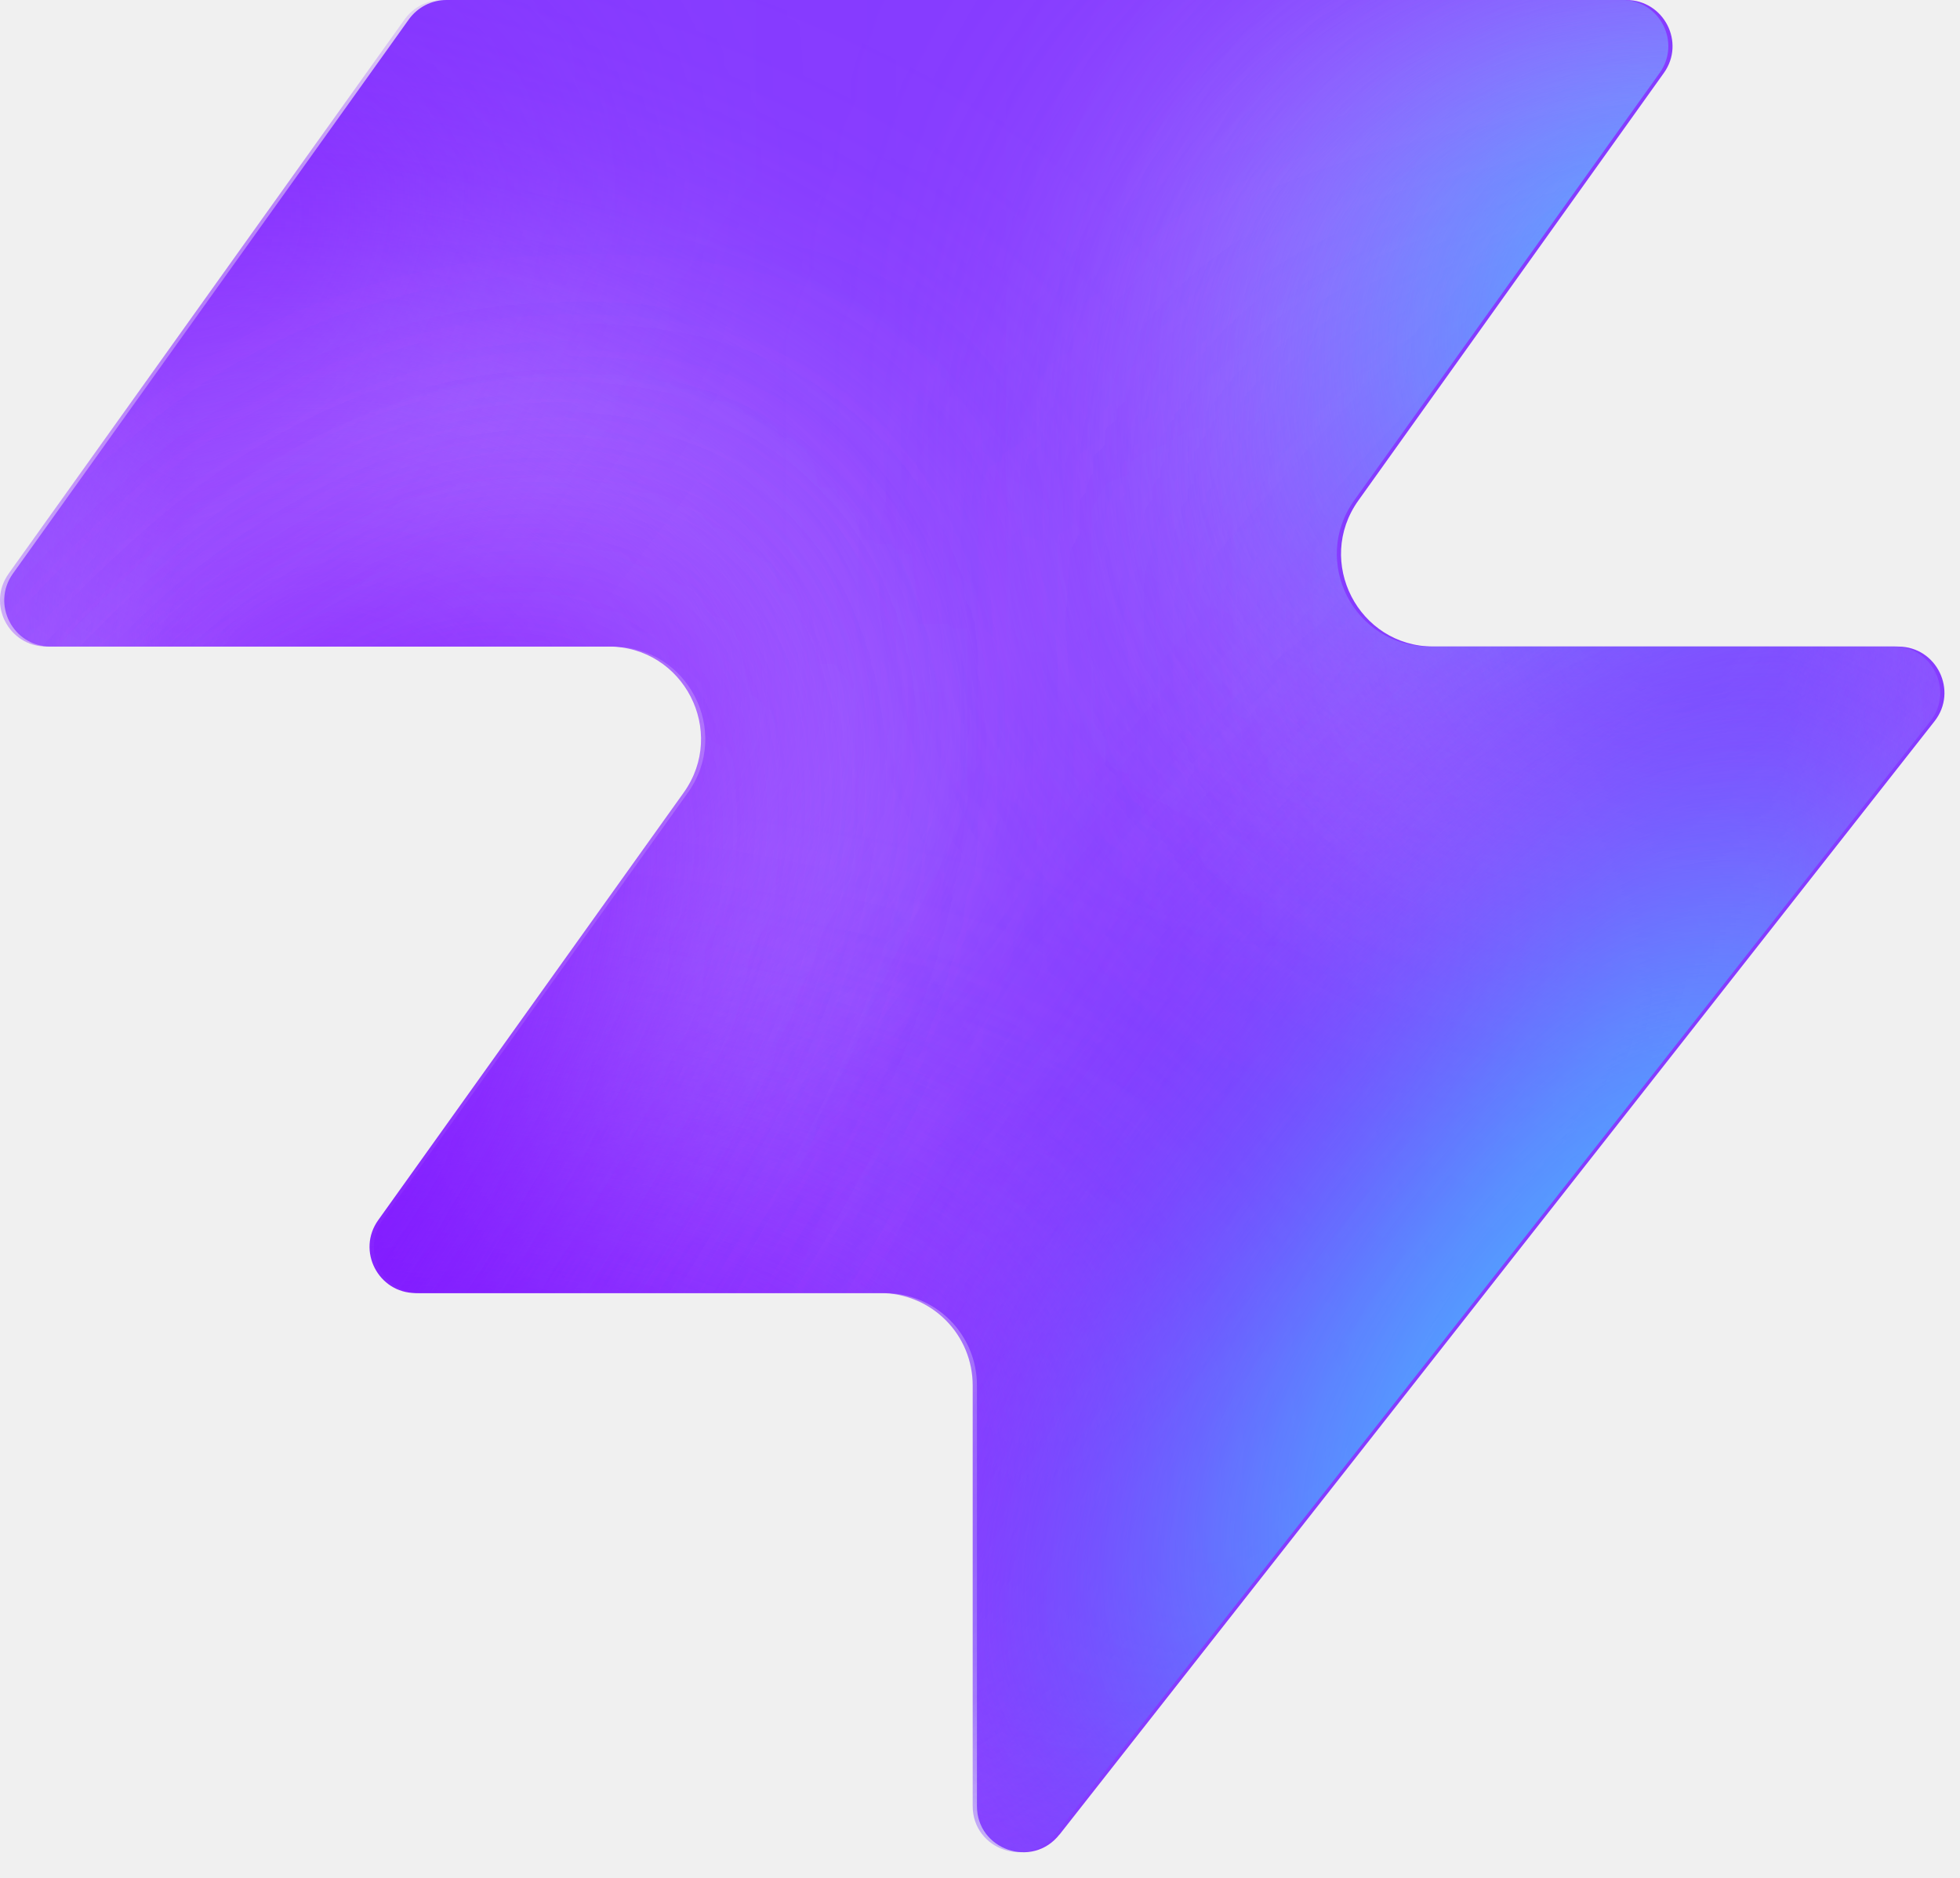
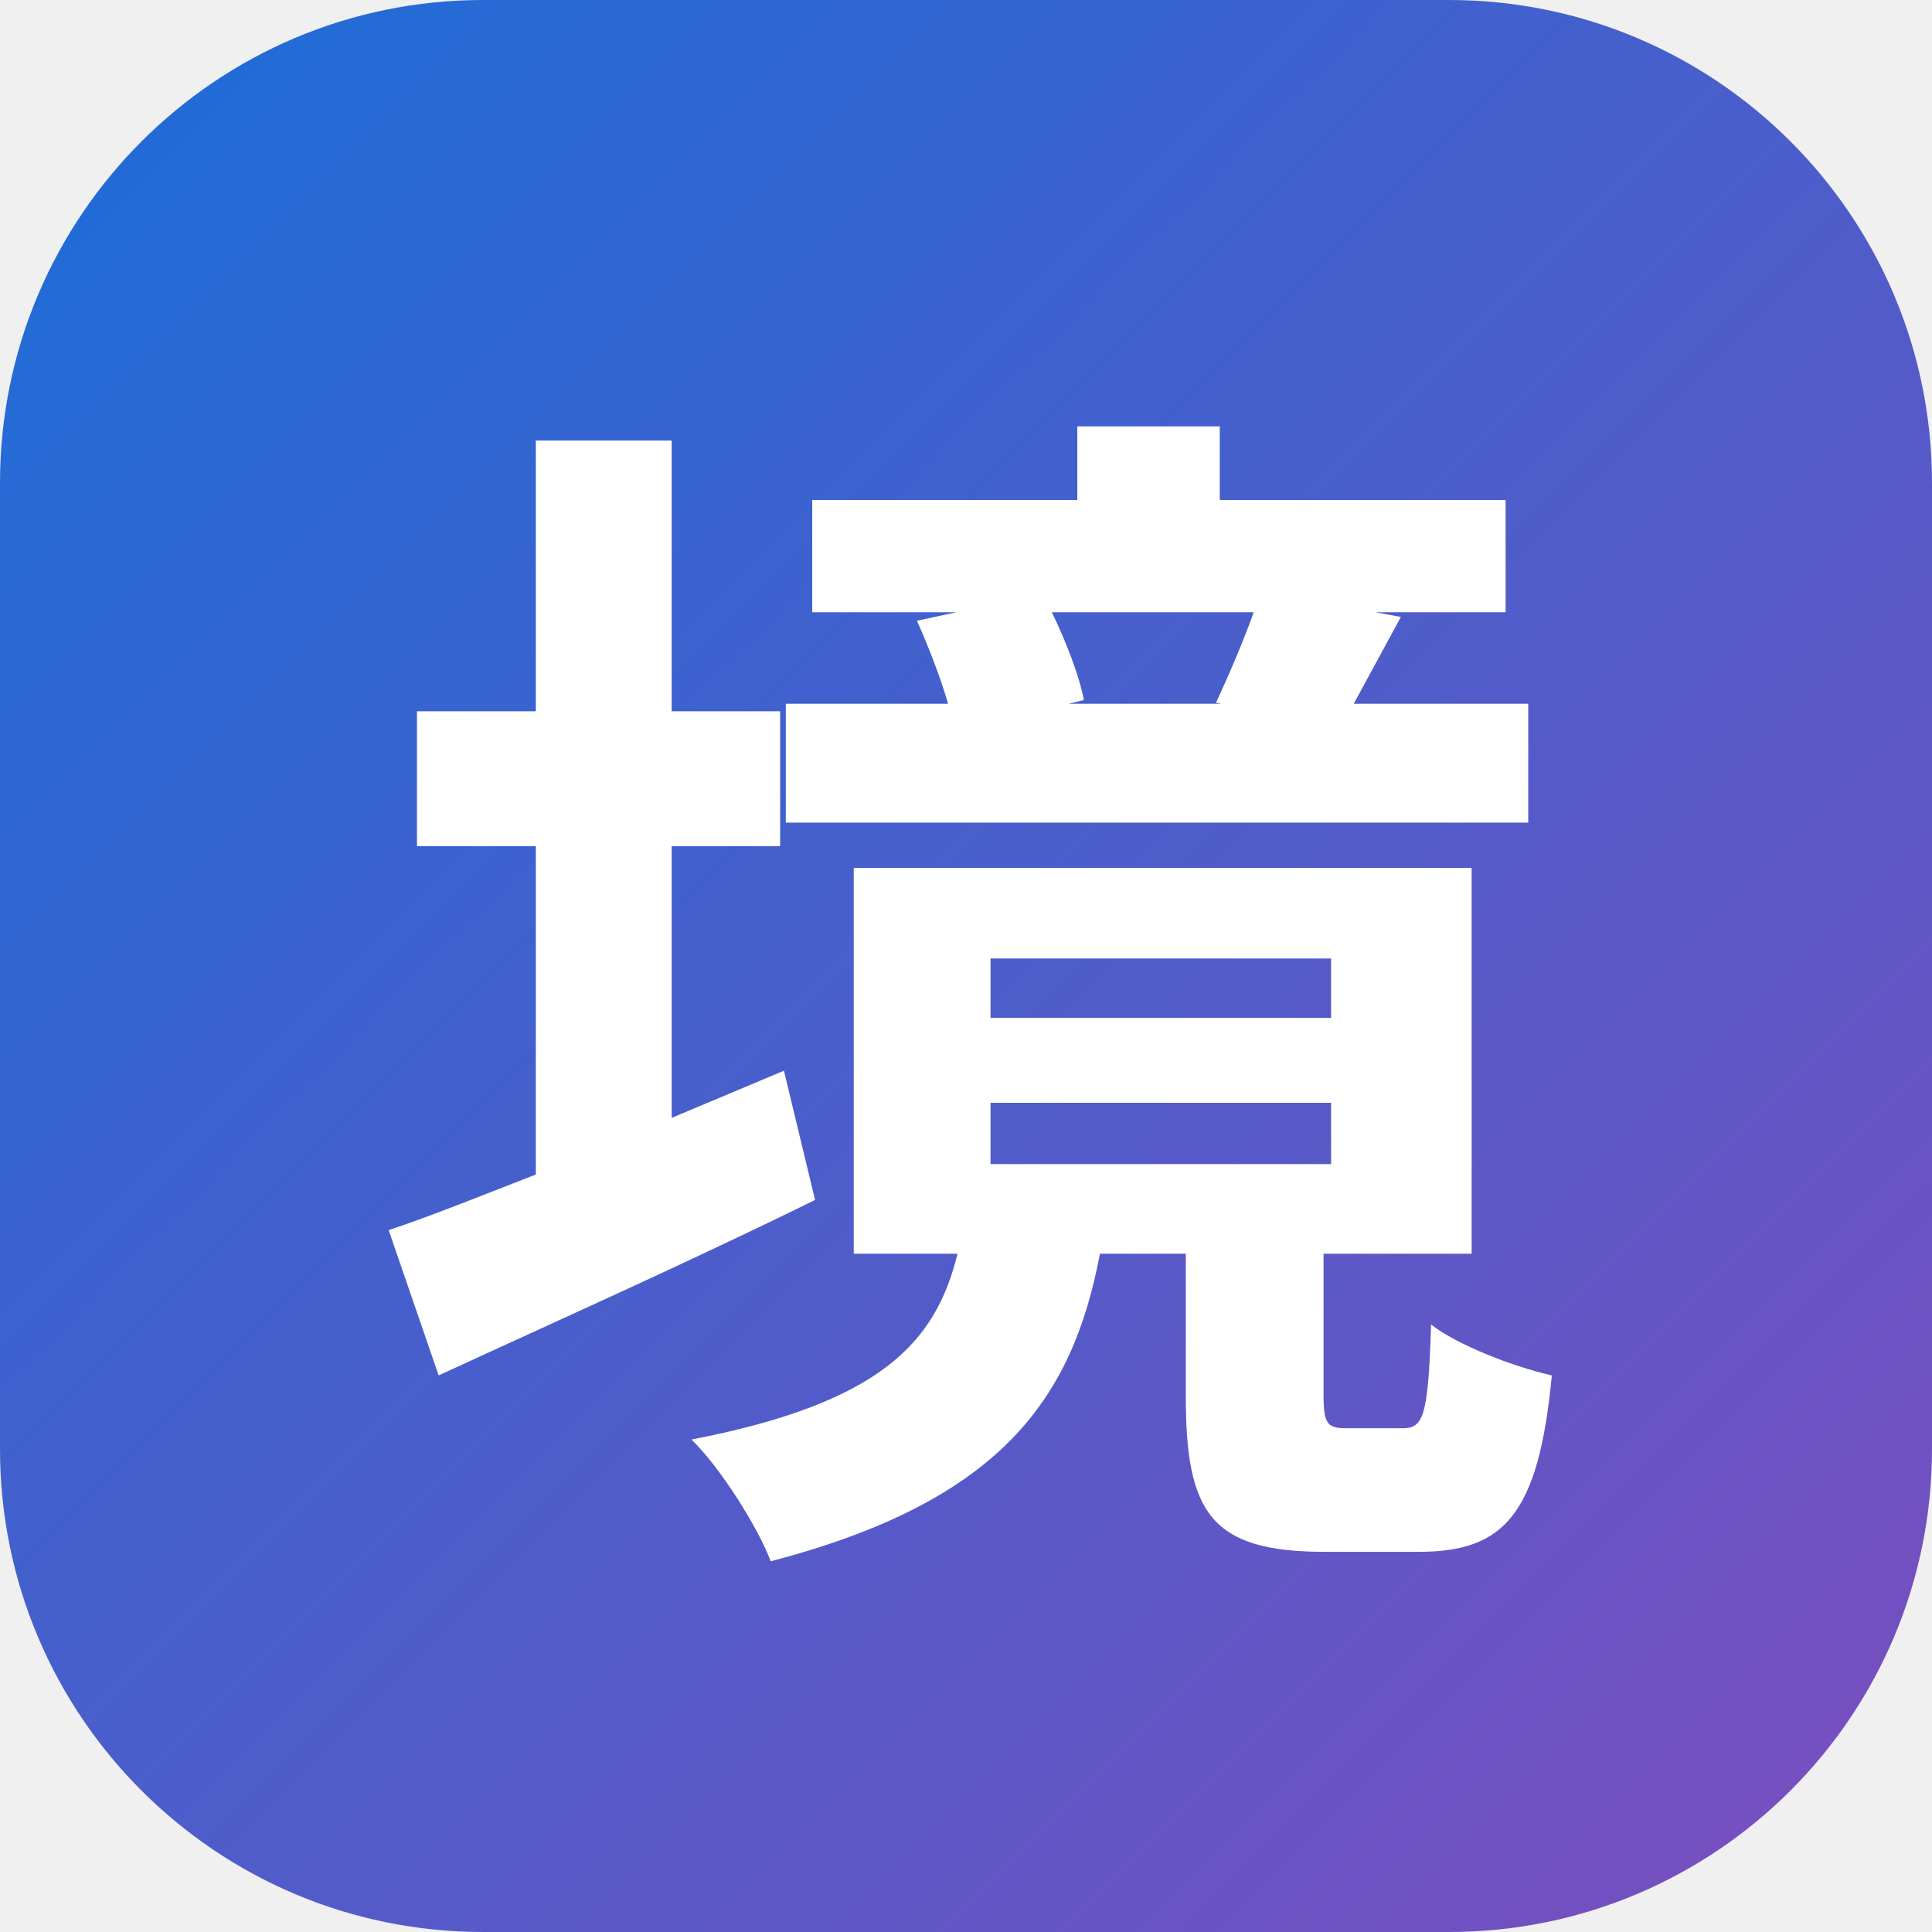
- <svg xmlns="http://www.w3.org/2000/svg" width="48" height="46" fill="none" viewBox="0 0 48 46">
-   <path fill="#863bff" d="M25.946 44.938c-.664.845-2.021.375-2.021-.698V33.937a2.26 2.26 0 0 0-2.262-2.262H10.287c-.92 0-1.456-1.04-.92-1.788l7.48-10.471c1.07-1.497 0-3.578-1.842-3.578H1.237c-.92 0-1.456-1.04-.92-1.788L10.013.474c.214-.297.556-.474.92-.474h28.894c.92 0 1.456 1.04.92 1.788l-7.48 10.471c-1.07 1.498 0 3.579 1.842 3.579h11.377c.943 0 1.473 1.088.89 1.83L25.947 44.94z" style="fill:#863bff;fill:color(display-p3 .525 .23 1);fill-opacity:1" />
-   <mask id="a" width="48" height="46" x="0" y="0" maskUnits="userSpaceOnUse" style="mask-type:alpha">
-     <path fill="#000" d="M25.842 44.938c-.664.844-2.021.375-2.021-.698V33.937a2.26 2.26 0 0 0-2.262-2.262H10.183c-.92 0-1.456-1.04-.92-1.788l7.48-10.471c1.07-1.498 0-3.579-1.842-3.579H1.133c-.92 0-1.456-1.04-.92-1.787L9.91.473c.214-.297.556-.474.92-.474h28.894c.92 0 1.456 1.04.92 1.788l-7.48 10.471c-1.07 1.498 0 3.578 1.842 3.578h11.377c.943 0 1.473 1.088.89 1.832L25.843 44.94z" style="fill:#000;fill-opacity:1" />
-   </mask>
-   <g mask="url(#a)">
-     <g filter="url(#b)">
-       <ellipse cx="5.508" cy="14.704" fill="#ede6ff" rx="5.508" ry="14.704" style="fill:#ede6ff;fill:color(display-p3 .927 .903 1);fill-opacity:1" transform="matrix(.00324 1 1 -.00324 -4.47 31.516)" />
-     </g>
-     <g filter="url(#c)">
-       <ellipse cx="10.399" cy="29.851" fill="#ede6ff" rx="10.399" ry="29.851" style="fill:#ede6ff;fill:color(display-p3 .927 .903 1);fill-opacity:1" transform="matrix(.00324 1 1 -.00324 -39.328 7.883)" />
-     </g>
-     <g filter="url(#d)">
-       <ellipse cx="5.508" cy="30.487" fill="#7e14ff" rx="5.508" ry="30.487" style="fill:#7e14ff;fill:color(display-p3 .492 .077 1);fill-opacity:1" transform="rotate(89.814 -25.913 -14.639)scale(1 -1)" />
-     </g>
-     <g filter="url(#e)">
-       <ellipse cx="5.508" cy="30.599" fill="#7e14ff" rx="5.508" ry="30.599" style="fill:#7e14ff;fill:color(display-p3 .492 .077 1);fill-opacity:1" transform="rotate(89.814 -32.644 -3.334)scale(1 -1)" />
-     </g>
-     <g filter="url(#f)">
-       <ellipse cx="5.508" cy="30.599" fill="#7e14ff" rx="5.508" ry="30.599" style="fill:#7e14ff;fill:color(display-p3 .492 .077 1);fill-opacity:1" transform="matrix(.00324 1 1 -.00324 -34.34 30.47)" />
-     </g>
-     <g filter="url(#g)">
-       <ellipse cx="14.072" cy="22.078" fill="#ede6ff" rx="14.072" ry="22.078" style="fill:#ede6ff;fill:color(display-p3 .927 .903 1);fill-opacity:1" transform="rotate(93.35 24.506 48.493)scale(-1 1)" />
-     </g>
-     <g filter="url(#h)">
-       <ellipse cx="3.47" cy="21.501" fill="#7e14ff" rx="3.47" ry="21.501" style="fill:#7e14ff;fill:color(display-p3 .492 .077 1);fill-opacity:1" transform="rotate(89.009 28.708 47.59)scale(-1 1)" />
-     </g>
-     <g filter="url(#i)">
-       <ellipse cx="3.47" cy="21.501" fill="#7e14ff" rx="3.47" ry="21.501" style="fill:#7e14ff;fill:color(display-p3 .492 .077 1);fill-opacity:1" transform="rotate(89.009 28.708 47.59)scale(-1 1)" />
-     </g>
-     <g filter="url(#j)">
-       <ellipse cx=".387" cy="8.972" fill="#7e14ff" rx="4.407" ry="29.108" style="fill:#7e14ff;fill:color(display-p3 .492 .077 1);fill-opacity:1" transform="rotate(39.51 .387 8.972)" />
-     </g>
-     <g filter="url(#k)">
-       <ellipse cx="47.523" cy="-6.092" fill="#7e14ff" rx="4.407" ry="29.108" style="fill:#7e14ff;fill:color(display-p3 .492 .077 1);fill-opacity:1" transform="rotate(37.892 47.523 -6.092)" />
-     </g>
-     <g filter="url(#l)">
-       <ellipse cx="41.412" cy="6.333" fill="#47bfff" rx="5.971" ry="9.665" style="fill:#47bfff;fill:color(display-p3 .28 .748 1);fill-opacity:1" transform="rotate(37.892 41.412 6.333)" />
-     </g>
-     <g filter="url(#m)">
-       <ellipse cx="-1.879" cy="38.332" fill="#7e14ff" rx="4.407" ry="29.108" style="fill:#7e14ff;fill:color(display-p3 .492 .077 1);fill-opacity:1" transform="rotate(37.892 -1.88 38.332)" />
-     </g>
-     <g filter="url(#n)">
-       <ellipse cx="-1.879" cy="38.332" fill="#7e14ff" rx="4.407" ry="29.108" style="fill:#7e14ff;fill:color(display-p3 .492 .077 1);fill-opacity:1" transform="rotate(37.892 -1.88 38.332)" />
-     </g>
-     <g filter="url(#o)">
-       <ellipse cx="35.651" cy="29.907" fill="#7e14ff" rx="4.407" ry="29.108" style="fill:#7e14ff;fill:color(display-p3 .492 .077 1);fill-opacity:1" transform="rotate(37.892 35.651 29.907)" />
-     </g>
-     <g filter="url(#p)">
-       <ellipse cx="38.418" cy="32.4" fill="#47bfff" rx="5.971" ry="15.297" style="fill:#47bfff;fill:color(display-p3 .28 .748 1);fill-opacity:1" transform="rotate(37.892 38.418 32.4)" />
-     </g>
-   </g>
+ <svg xmlns="http://www.w3.org/2000/svg" viewBox="0 0 32 32" width="32" height="32">
  <defs>
-     <filter id="b" width="60.045" height="41.654" x="-19.77" y="16.149" color-interpolation-filters="sRGB" filterUnits="userSpaceOnUse">
-       <feFlood flood-opacity="0" result="BackgroundImageFix" />
-       <feBlend in="SourceGraphic" in2="BackgroundImageFix" result="shape" />
-       <feGaussianBlur result="effect1_foregroundBlur_2002_17158" stdDeviation="7.659" />
-     </filter>
-     <filter id="c" width="90.34" height="51.437" x="-54.613" y="-7.533" color-interpolation-filters="sRGB" filterUnits="userSpaceOnUse">
-       <feFlood flood-opacity="0" result="BackgroundImageFix" />
-       <feBlend in="SourceGraphic" in2="BackgroundImageFix" result="shape" />
-       <feGaussianBlur result="effect1_foregroundBlur_2002_17158" stdDeviation="7.659" />
-     </filter>
-     <filter id="d" width="79.355" height="29.4" x="-49.64" y="2.03" color-interpolation-filters="sRGB" filterUnits="userSpaceOnUse">
-       <feFlood flood-opacity="0" result="BackgroundImageFix" />
-       <feBlend in="SourceGraphic" in2="BackgroundImageFix" result="shape" />
-       <feGaussianBlur result="effect1_foregroundBlur_2002_17158" stdDeviation="4.596" />
-     </filter>
-     <filter id="e" width="79.579" height="29.4" x="-45.045" y="20.029" color-interpolation-filters="sRGB" filterUnits="userSpaceOnUse">
-       <feFlood flood-opacity="0" result="BackgroundImageFix" />
-       <feBlend in="SourceGraphic" in2="BackgroundImageFix" result="shape" />
-       <feGaussianBlur result="effect1_foregroundBlur_2002_17158" stdDeviation="4.596" />
-     </filter>
-     <filter id="f" width="79.579" height="29.4" x="-43.513" y="21.178" color-interpolation-filters="sRGB" filterUnits="userSpaceOnUse">
-       <feFlood flood-opacity="0" result="BackgroundImageFix" />
-       <feBlend in="SourceGraphic" in2="BackgroundImageFix" result="shape" />
-       <feGaussianBlur result="effect1_foregroundBlur_2002_17158" stdDeviation="4.596" />
-     </filter>
-     <filter id="g" width="74.749" height="58.852" x="15.756" y="-17.901" color-interpolation-filters="sRGB" filterUnits="userSpaceOnUse">
-       <feFlood flood-opacity="0" result="BackgroundImageFix" />
-       <feBlend in="SourceGraphic" in2="BackgroundImageFix" result="shape" />
-       <feGaussianBlur result="effect1_foregroundBlur_2002_17158" stdDeviation="7.659" />
-     </filter>
-     <filter id="h" width="61.377" height="25.362" x="23.548" y="2.284" color-interpolation-filters="sRGB" filterUnits="userSpaceOnUse">
-       <feFlood flood-opacity="0" result="BackgroundImageFix" />
-       <feBlend in="SourceGraphic" in2="BackgroundImageFix" result="shape" />
-       <feGaussianBlur result="effect1_foregroundBlur_2002_17158" stdDeviation="4.596" />
-     </filter>
-     <filter id="i" width="61.377" height="25.362" x="23.548" y="2.284" color-interpolation-filters="sRGB" filterUnits="userSpaceOnUse">
-       <feFlood flood-opacity="0" result="BackgroundImageFix" />
-       <feBlend in="SourceGraphic" in2="BackgroundImageFix" result="shape" />
-       <feGaussianBlur result="effect1_foregroundBlur_2002_17158" stdDeviation="4.596" />
-     </filter>
-     <filter id="j" width="56.045" height="63.649" x="-27.636" y="-22.853" color-interpolation-filters="sRGB" filterUnits="userSpaceOnUse">
-       <feFlood flood-opacity="0" result="BackgroundImageFix" />
-       <feBlend in="SourceGraphic" in2="BackgroundImageFix" result="shape" />
-       <feGaussianBlur result="effect1_foregroundBlur_2002_17158" stdDeviation="4.596" />
-     </filter>
-     <filter id="k" width="54.814" height="64.646" x="20.116" y="-38.415" color-interpolation-filters="sRGB" filterUnits="userSpaceOnUse">
-       <feFlood flood-opacity="0" result="BackgroundImageFix" />
-       <feBlend in="SourceGraphic" in2="BackgroundImageFix" result="shape" />
-       <feGaussianBlur result="effect1_foregroundBlur_2002_17158" stdDeviation="4.596" />
-     </filter>
-     <filter id="l" width="33.541" height="35.313" x="24.641" y="-11.323" color-interpolation-filters="sRGB" filterUnits="userSpaceOnUse">
-       <feFlood flood-opacity="0" result="BackgroundImageFix" />
-       <feBlend in="SourceGraphic" in2="BackgroundImageFix" result="shape" />
-       <feGaussianBlur result="effect1_foregroundBlur_2002_17158" stdDeviation="4.596" />
-     </filter>
-     <filter id="m" width="54.814" height="64.646" x="-29.286" y="6.009" color-interpolation-filters="sRGB" filterUnits="userSpaceOnUse">
-       <feFlood flood-opacity="0" result="BackgroundImageFix" />
-       <feBlend in="SourceGraphic" in2="BackgroundImageFix" result="shape" />
-       <feGaussianBlur result="effect1_foregroundBlur_2002_17158" stdDeviation="4.596" />
-     </filter>
-     <filter id="n" width="54.814" height="64.646" x="-29.286" y="6.009" color-interpolation-filters="sRGB" filterUnits="userSpaceOnUse">
-       <feFlood flood-opacity="0" result="BackgroundImageFix" />
-       <feBlend in="SourceGraphic" in2="BackgroundImageFix" result="shape" />
-       <feGaussianBlur result="effect1_foregroundBlur_2002_17158" stdDeviation="4.596" />
-     </filter>
-     <filter id="o" width="54.814" height="64.646" x="8.244" y="-2.416" color-interpolation-filters="sRGB" filterUnits="userSpaceOnUse">
-       <feFlood flood-opacity="0" result="BackgroundImageFix" />
-       <feBlend in="SourceGraphic" in2="BackgroundImageFix" result="shape" />
-       <feGaussianBlur result="effect1_foregroundBlur_2002_17158" stdDeviation="4.596" />
-     </filter>
-     <filter id="p" width="39.409" height="43.623" x="18.713" y="10.588" color-interpolation-filters="sRGB" filterUnits="userSpaceOnUse">
-       <feFlood flood-opacity="0" result="BackgroundImageFix" />
-       <feBlend in="SourceGraphic" in2="BackgroundImageFix" result="shape" />
-       <feGaussianBlur result="effect1_foregroundBlur_2002_17158" stdDeviation="4.596" />
-     </filter>
+     <linearGradient id="fg" x1="0%" y1="0%" x2="100%" y2="100%">
+       <stop offset="0%" stop-color="#1a6ed8" />
+       <stop offset="100%" stop-color="#7c4dbe" />
+     </linearGradient>
  </defs>
+   <rect width="32" height="32" rx="8" fill="url(#fg)" />
+   <text x="16" y="24" font-family="'Microsoft YaHei','PingFang SC',sans-serif" font-size="20" font-weight="700" fill="white" text-anchor="middle">境</text>
</svg>
